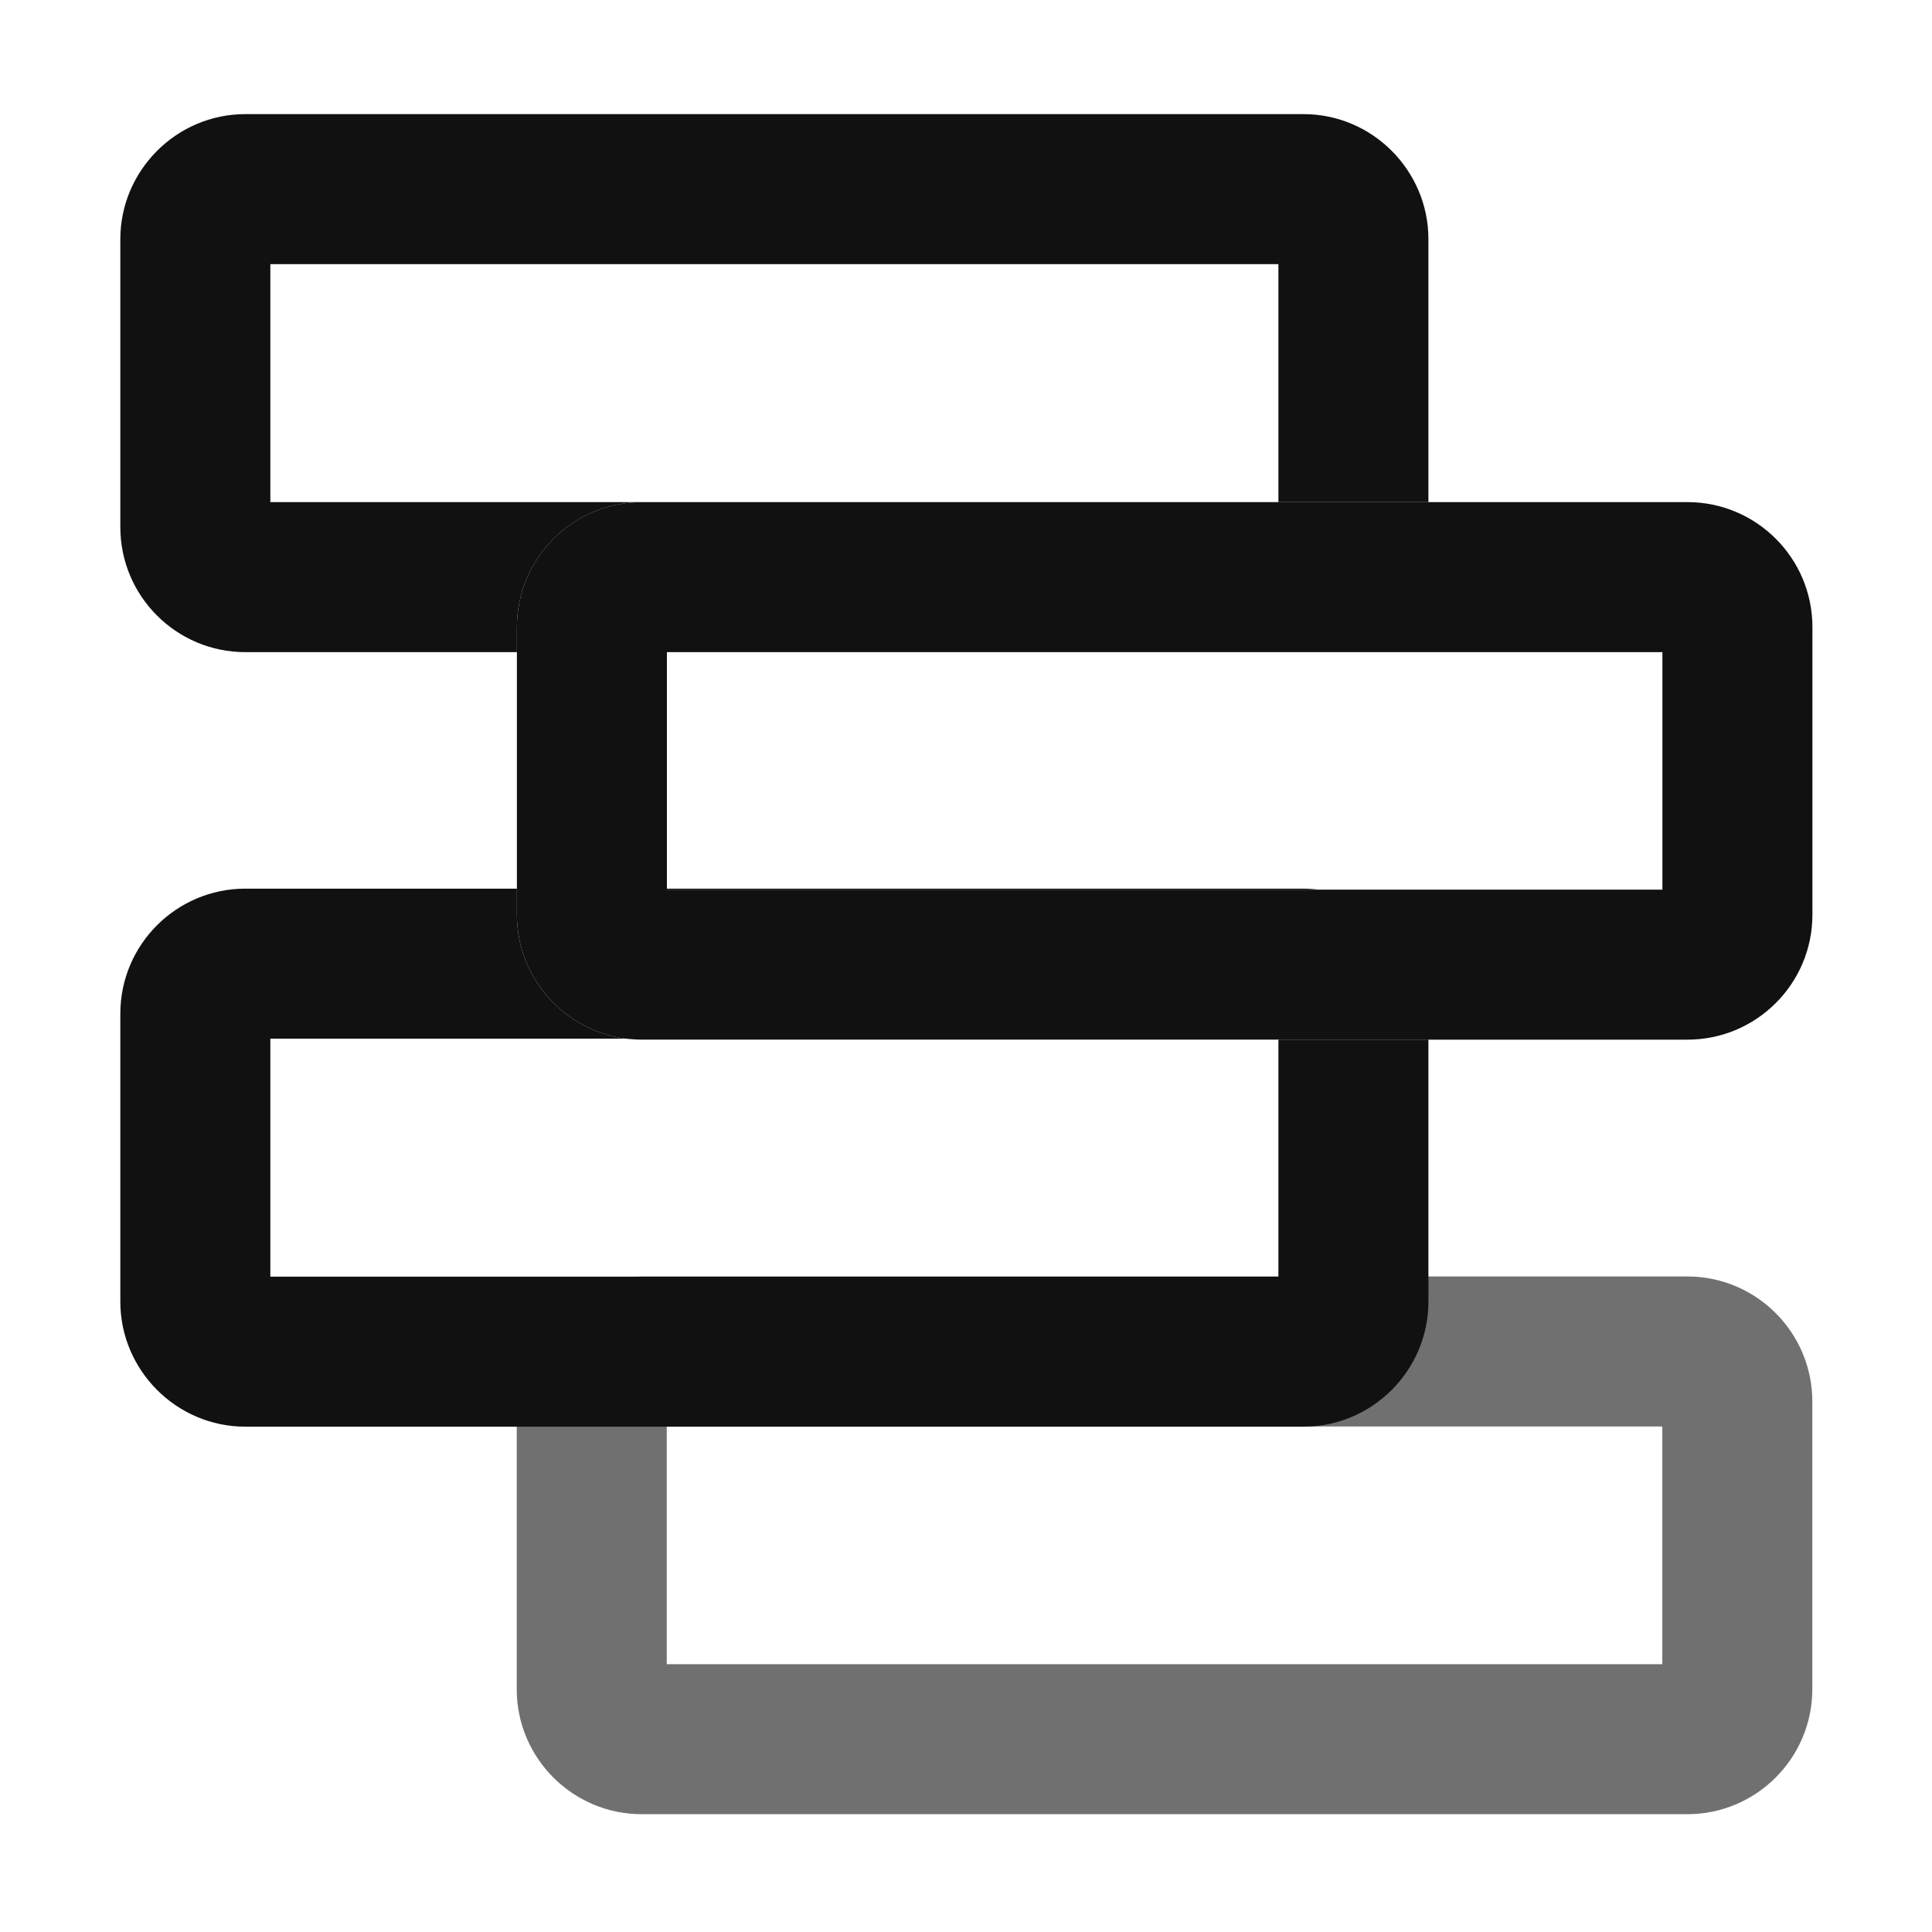
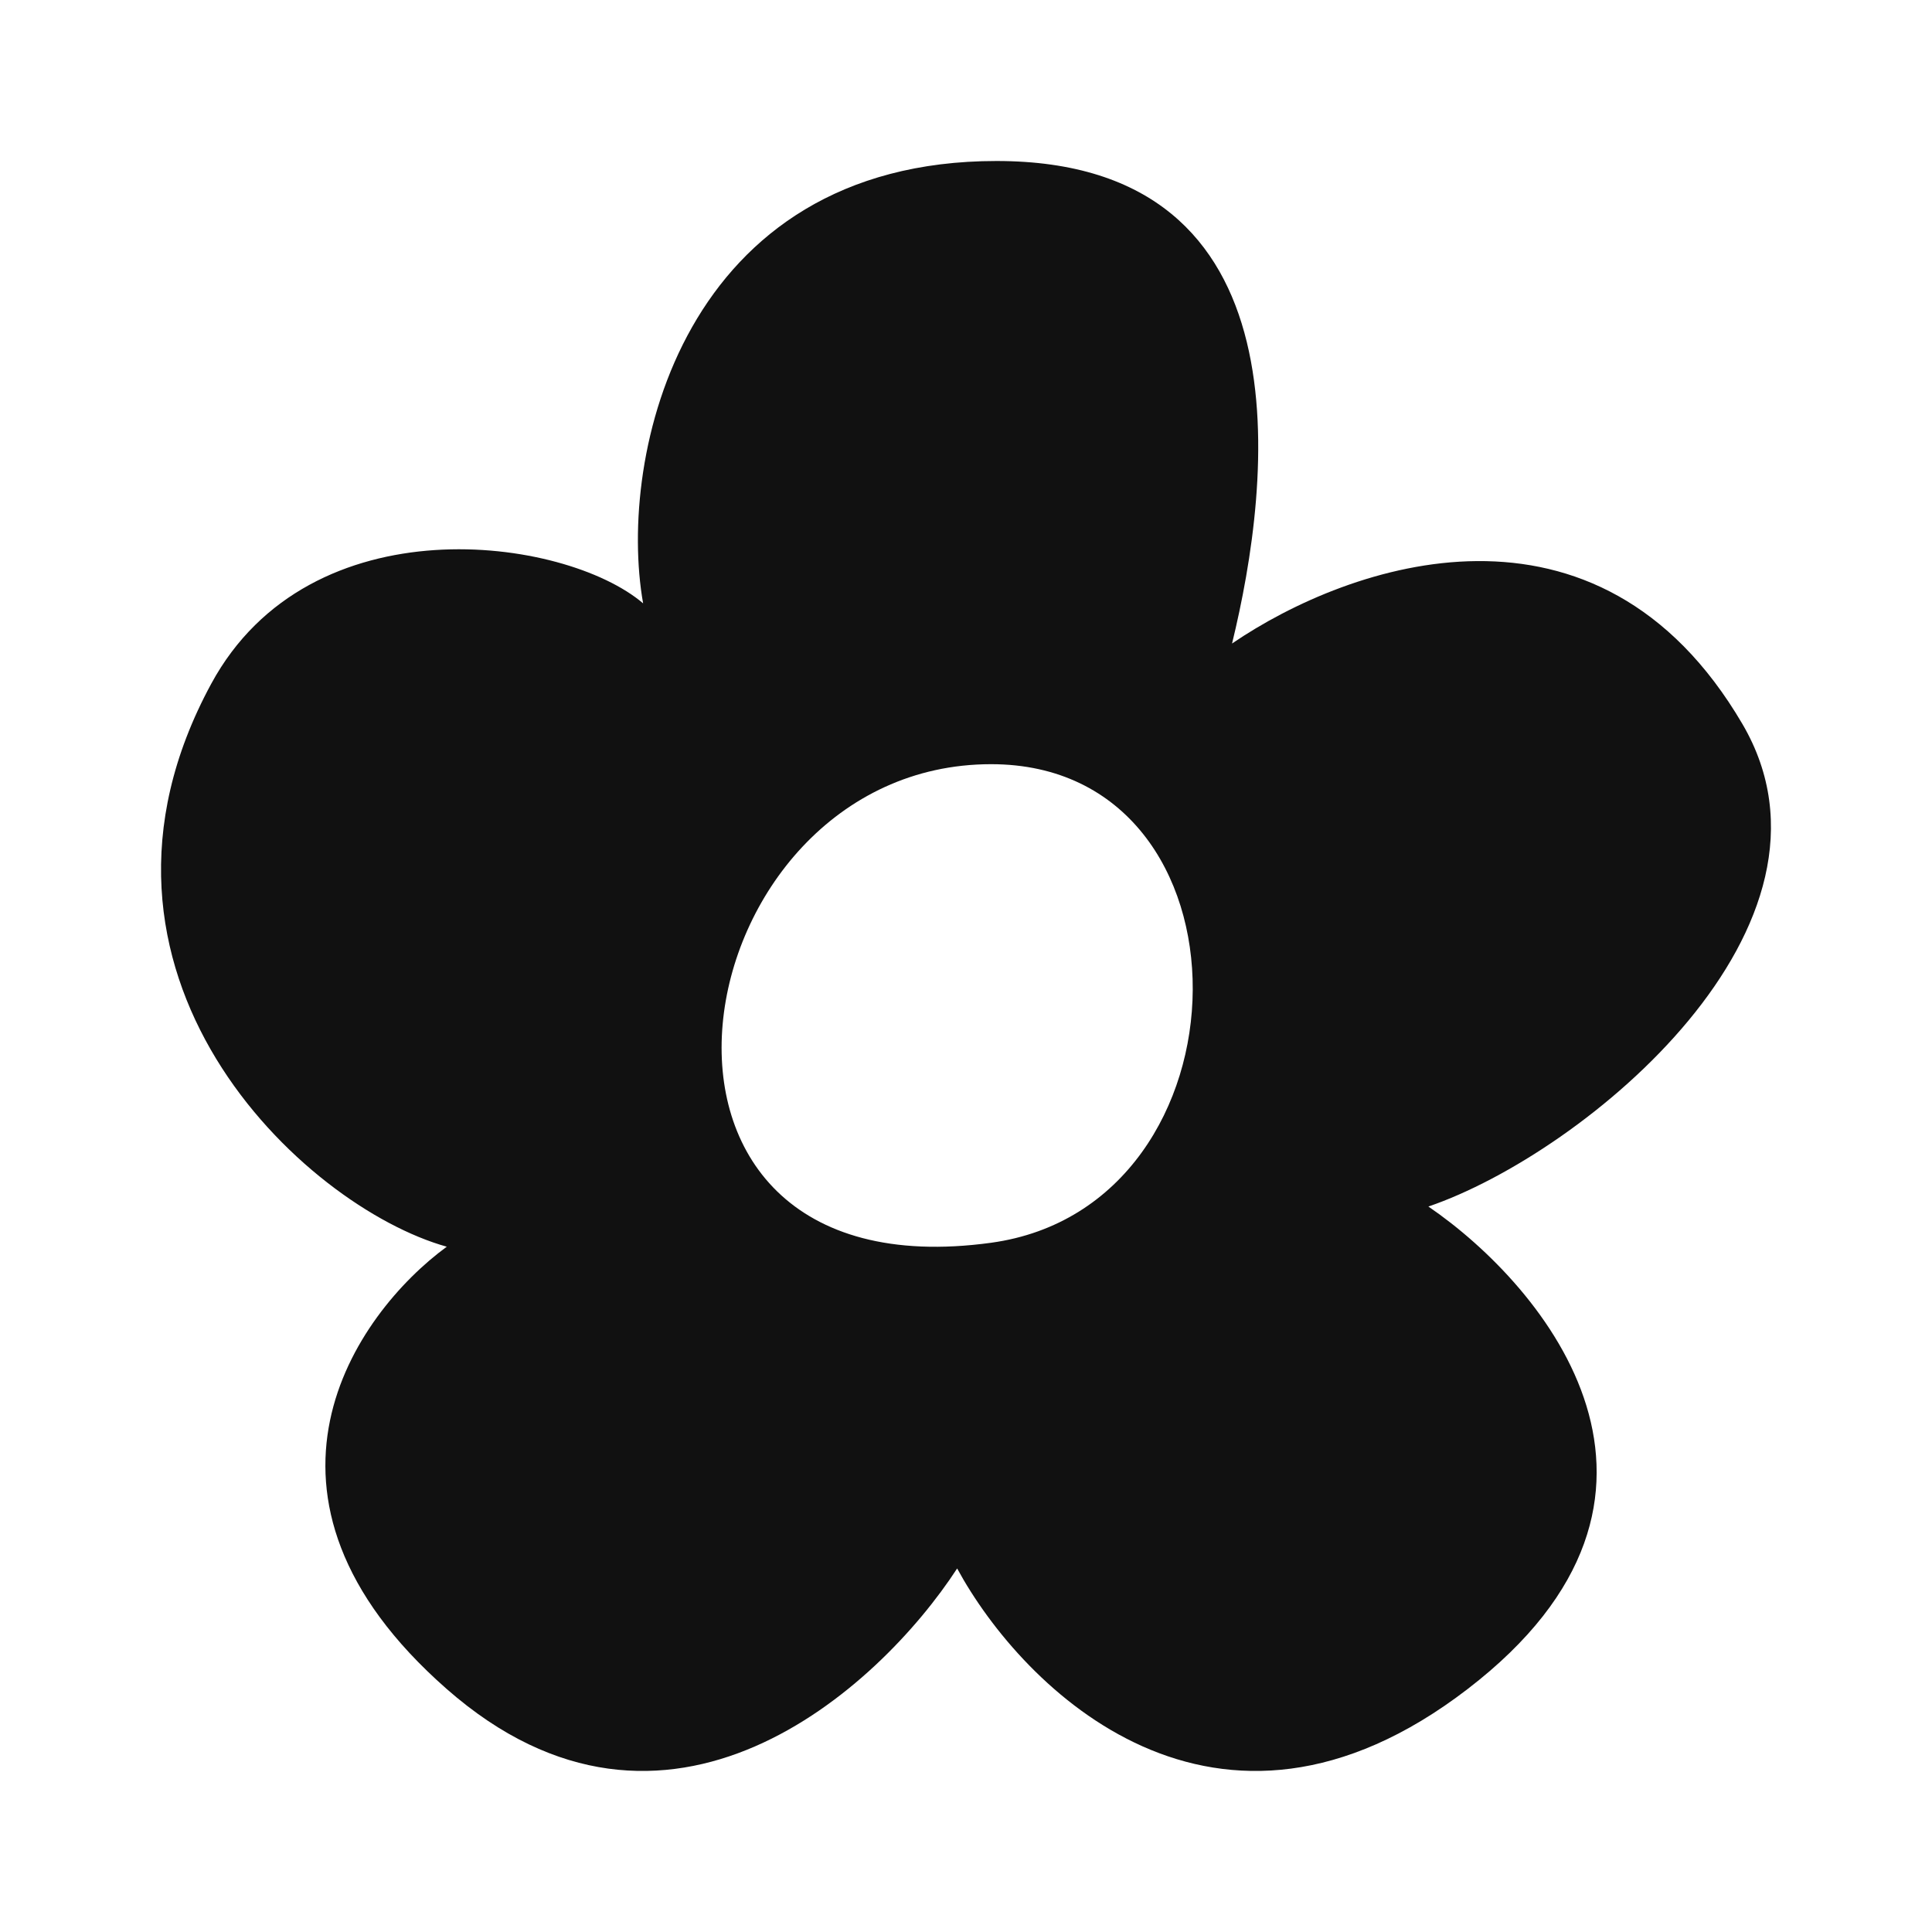
- <svg xmlns="http://www.w3.org/2000/svg" class="icon" viewBox="0 0 1024 1024" version="1.1" width="24" height="24">
-   <path d="M690.83 60.48H130.04c-36.54 0-66.26 29.94-66.26 66.26v152.65c0 36.59 29.71 66.26 66.26 66.26h143.93V332.4c0-36.57 29.69-66.26 66.26-66.26H143.29V139.99h534.29v126.15h79.51v-139.4c0-36.32-29.67-66.26-66.26-66.26M331.75 550.51c2.9 0.26 5.54 0.52 8.46 0.52h337.36v-0.52H331.75z" fill="#111" />
-   <path d="M894.36 266.13H340.22c-36.57 0-66.26 29.69-66.26 66.26v152.39c0 33.67 25.18 61.49 57.79 65.74h345.83v0.52h216.78c36.59 0 66.26-29.66 66.26-66.26V332.39c0-36.57-29.67-66.26-66.26-66.26m-13.25 205.4H353.47V345.64h527.64v125.89z" fill="#111" />
-   <path d="M677.58 551.03v125.63H143.29V550.51h188.44c-32.58-4.24-57.77-32.07-57.77-65.74V471H130.04c-36.54 0-66.26 29.69-66.26 66.26v152.65c0 36.31 29.71 66.26 66.26 66.26h560.79c36.59 0 66.26-29.94 66.26-66.26V551.03h-79.51z m13.25-80.02H353.47v0.52h345.85c-2.9-0.26-5.57-0.52-8.49-0.52" fill="#111" />
-   <path d="M894.31 961.56H340.14c-36.54 0-66.26-29.71-66.26-66.26V742.81c0-36.54 29.71-66.26 66.26-66.26h554.17c36.54 0 66.26 29.71 66.26 66.26V895.3c-0.01 36.55-29.72 66.26-66.26 66.26m-540.92-79.51h527.67V756.06H353.39v125.99z" fill="#111" opacity=".6" />
+ <svg xmlns="http://www.w3.org/2000/svg" width="24" height="24" viewBox="0 0 24 24" fill="none">
+   <path id="favicon-path" d="M12.379 2C16.28 2 15.793 5.996 15.305 7.994C16.769 6.995 19.85 5.929 21.645 8.994C23.108 11.492 19.695 14.322 17.744 14.988C19.207 15.988 21.352 18.585 18.231 20.982C15.11 23.38 12.703 20.983 11.89 19.484C10.915 20.983 8.282 23.38 5.55 20.982C2.819 18.585 4.412 16.32 5.55 15.487C3.762 14.988 0.673 12.091 2.624 8.494C3.852 6.229 7.013 6.663 7.989 7.495C7.664 5.663 8.477 2 12.379 2ZM12.312 9.493C8.427 9.493 7.304 16.125 12.312 15.438C15.622 14.983 15.681 9.493 12.312 9.493Z" fill="#111" />
</svg>
